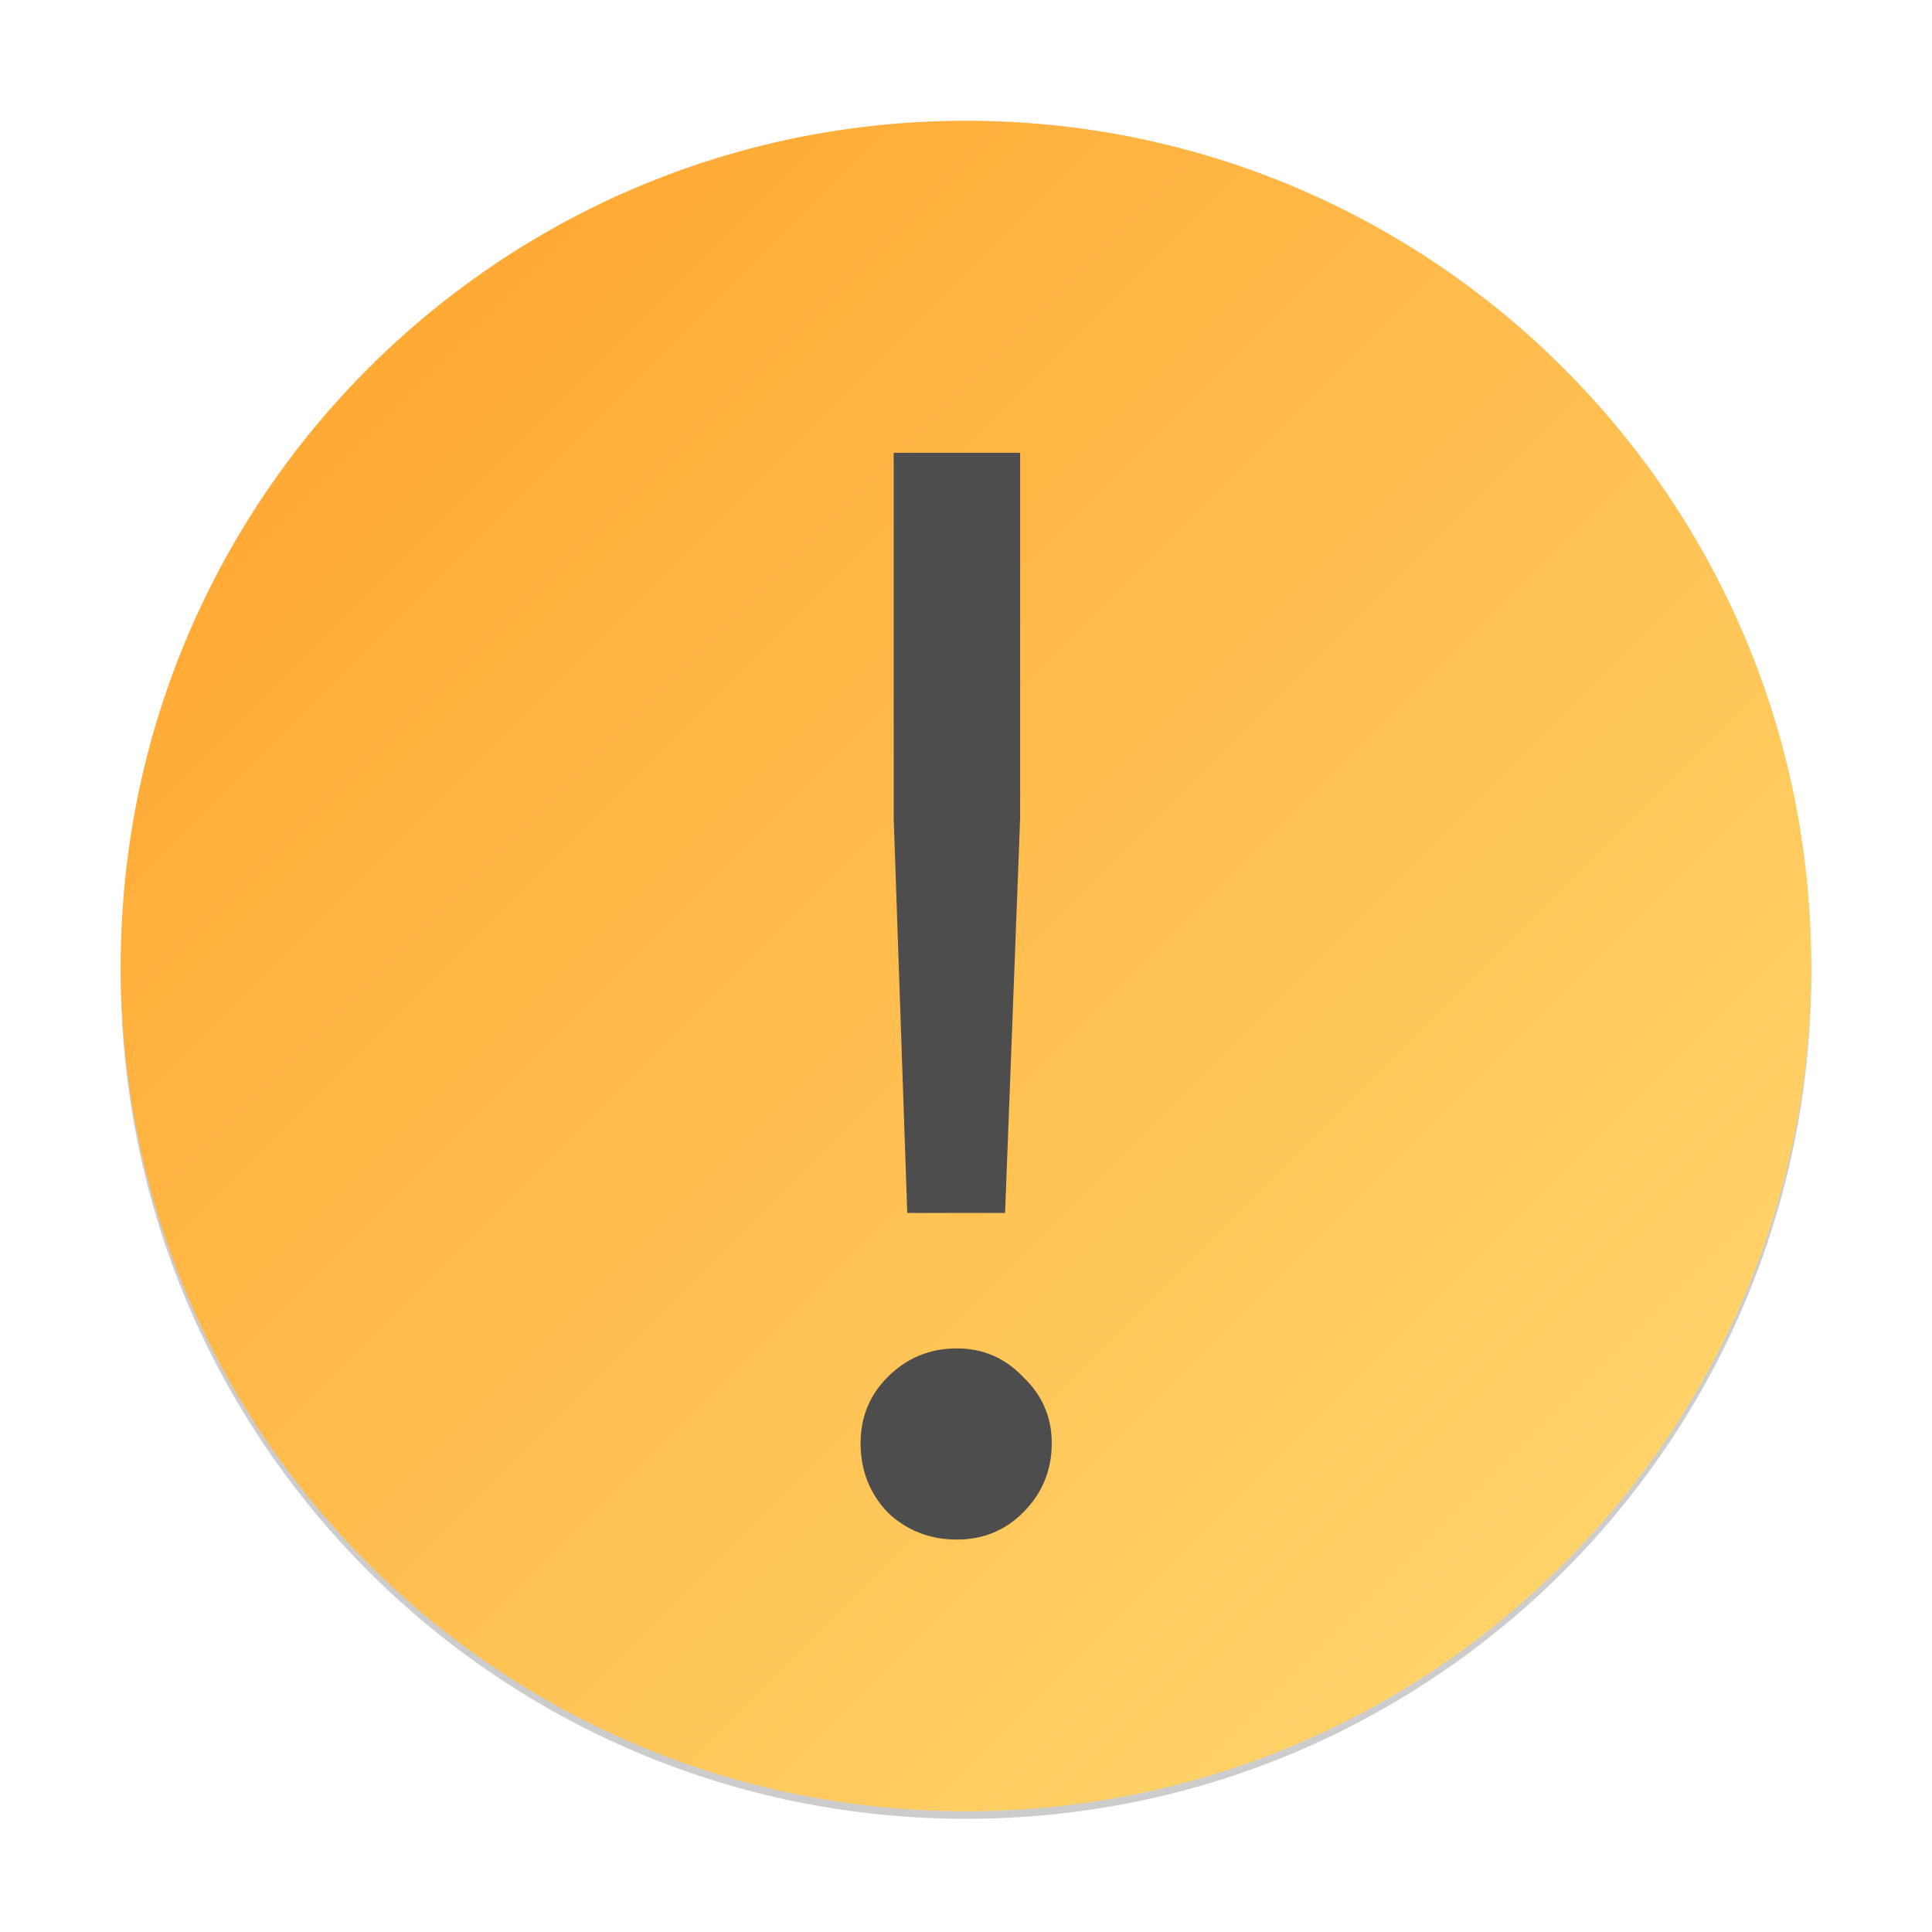
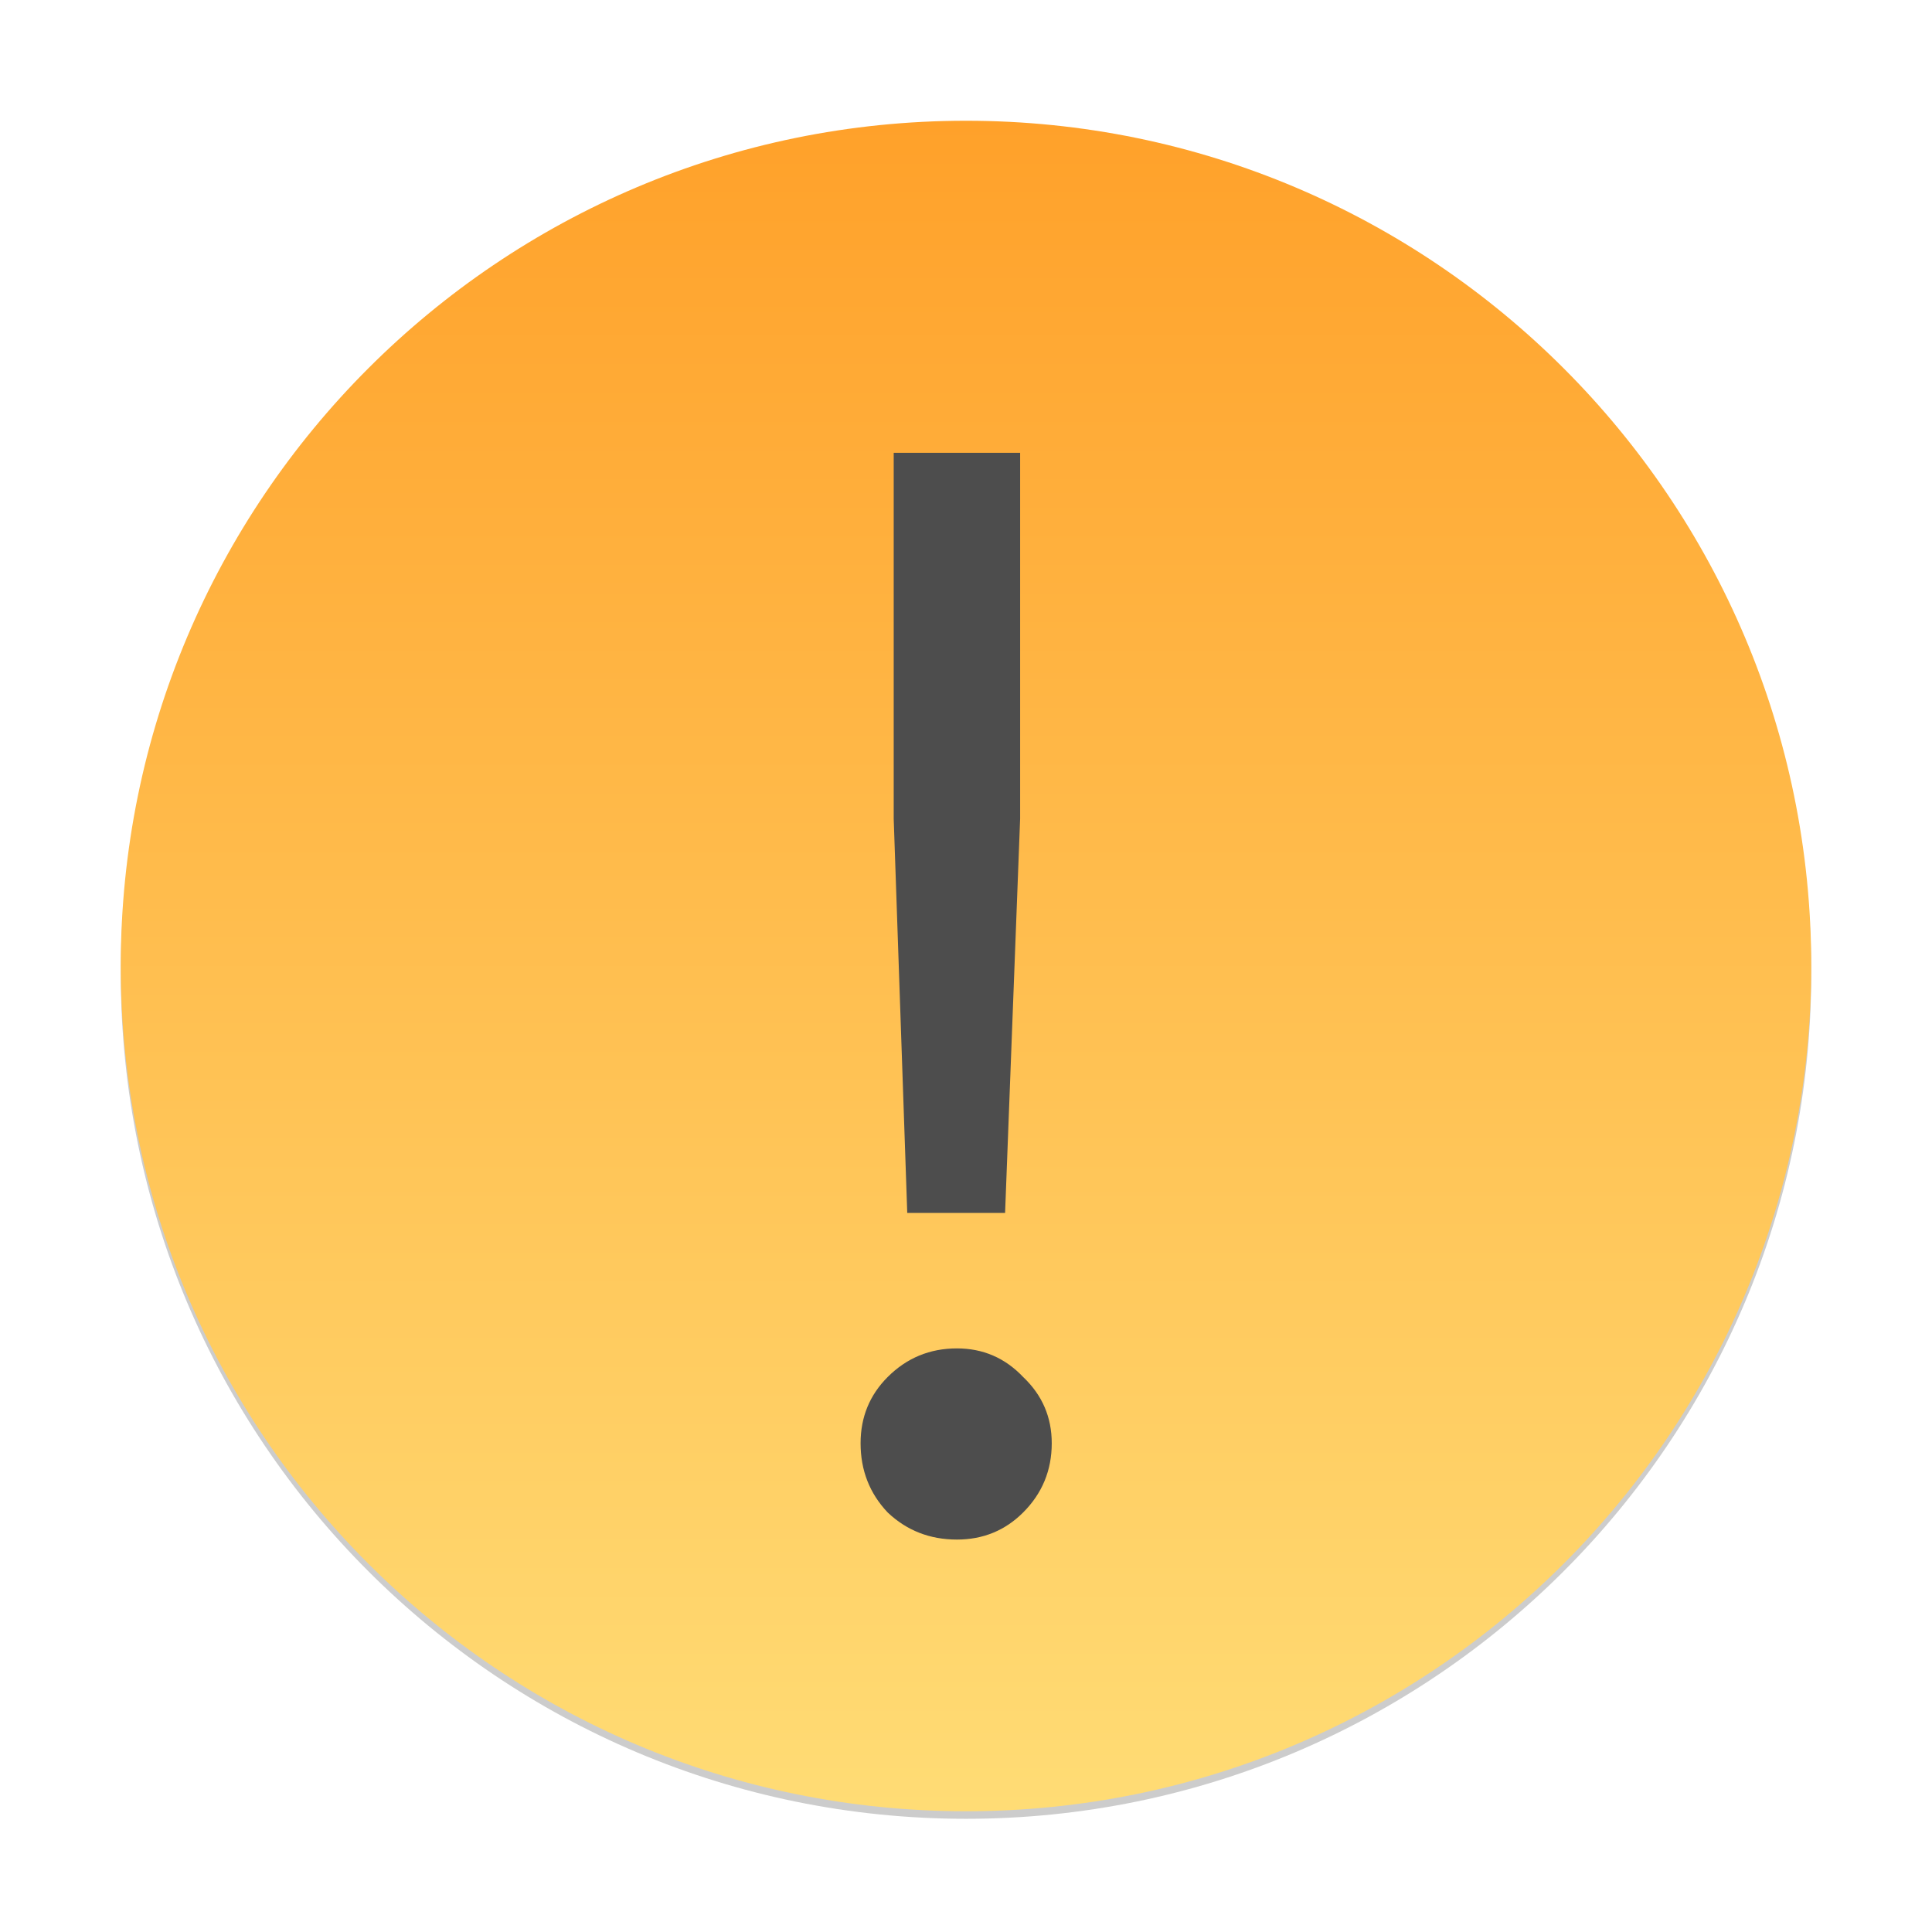
<svg xmlns="http://www.w3.org/2000/svg" xmlns:xlink="http://www.w3.org/1999/xlink" width="256" height="256" viewBox="0 0 256 256" version="1.1" id="svg3354">
  <defs id="defs3351">
    <linearGradient id="linearGradient986">
      <stop style="stop-color:#ffa12a;stop-opacity:1;" offset="0" id="stop982" />
      <stop style="stop-color:#ffdc75;stop-opacity:1;" offset="1" id="stop984" />
    </linearGradient>
-     <linearGradient xlink:href="#linearGradient986" id="linearGradient2881" x1="3" y1="3" x2="29" y2="29" gradientUnits="userSpaceOnUse" gradientTransform="matrix(8.615384,0,0,8.615384,-9.846154,-9.846152)" />
+     <linearGradient xlink:href="#linearGradient986" id="linearGradient2881" x1="16" y1="3" x2="16" y2="29" gradientUnits="userSpaceOnUse" gradientTransform="matrix(8.615384,0,0,8.615384,-9.846154,-9.846152)" />
  </defs>
  <circle style="opacity:0.2;fill:#000000;fill-opacity:1;stroke:none;stroke-width:17.231;stroke-linecap:round;stroke-linejoin:round;stroke-dasharray:none;stroke-opacity:1" id="path2871" cx="128" cy="129" r="112" />
  <circle style="fill:url(#linearGradient2881);fill-opacity:1;stroke:none;stroke-width:17.231;stroke-linecap:round;stroke-linejoin:round;stroke-dasharray:none;stroke-opacity:1" id="path2873" cx="128" cy="128" r="112" />
  <path d="M 118.42,108.465 V 60 h 16.753 v 48.465 l -1.994,52.255 h -12.964 z m 8.377,95.535 c -3.59,0 -6.648,-1.197 -9.175,-3.59 -2.393,-2.526 -3.59,-5.584 -3.59,-9.174 0,-3.457 1.197,-6.382 3.59,-8.776 2.526,-2.526 5.584,-3.79 9.175,-3.79 3.457,0 6.382,1.263 8.776,3.79 2.526,2.393 3.789,5.319 3.789,8.776 0,3.59 -1.263,6.648 -3.789,9.174 -2.393,2.393 -5.319,3.59 -8.776,3.59 z" style="font-size:30.471px;line-height:1.25;font-family:'Google Sans';-inkscape-font-specification:'Google Sans';fill:#4d4d4d;fill-opacity:1;stroke-width:4.986" id="path13331" />
</svg>
